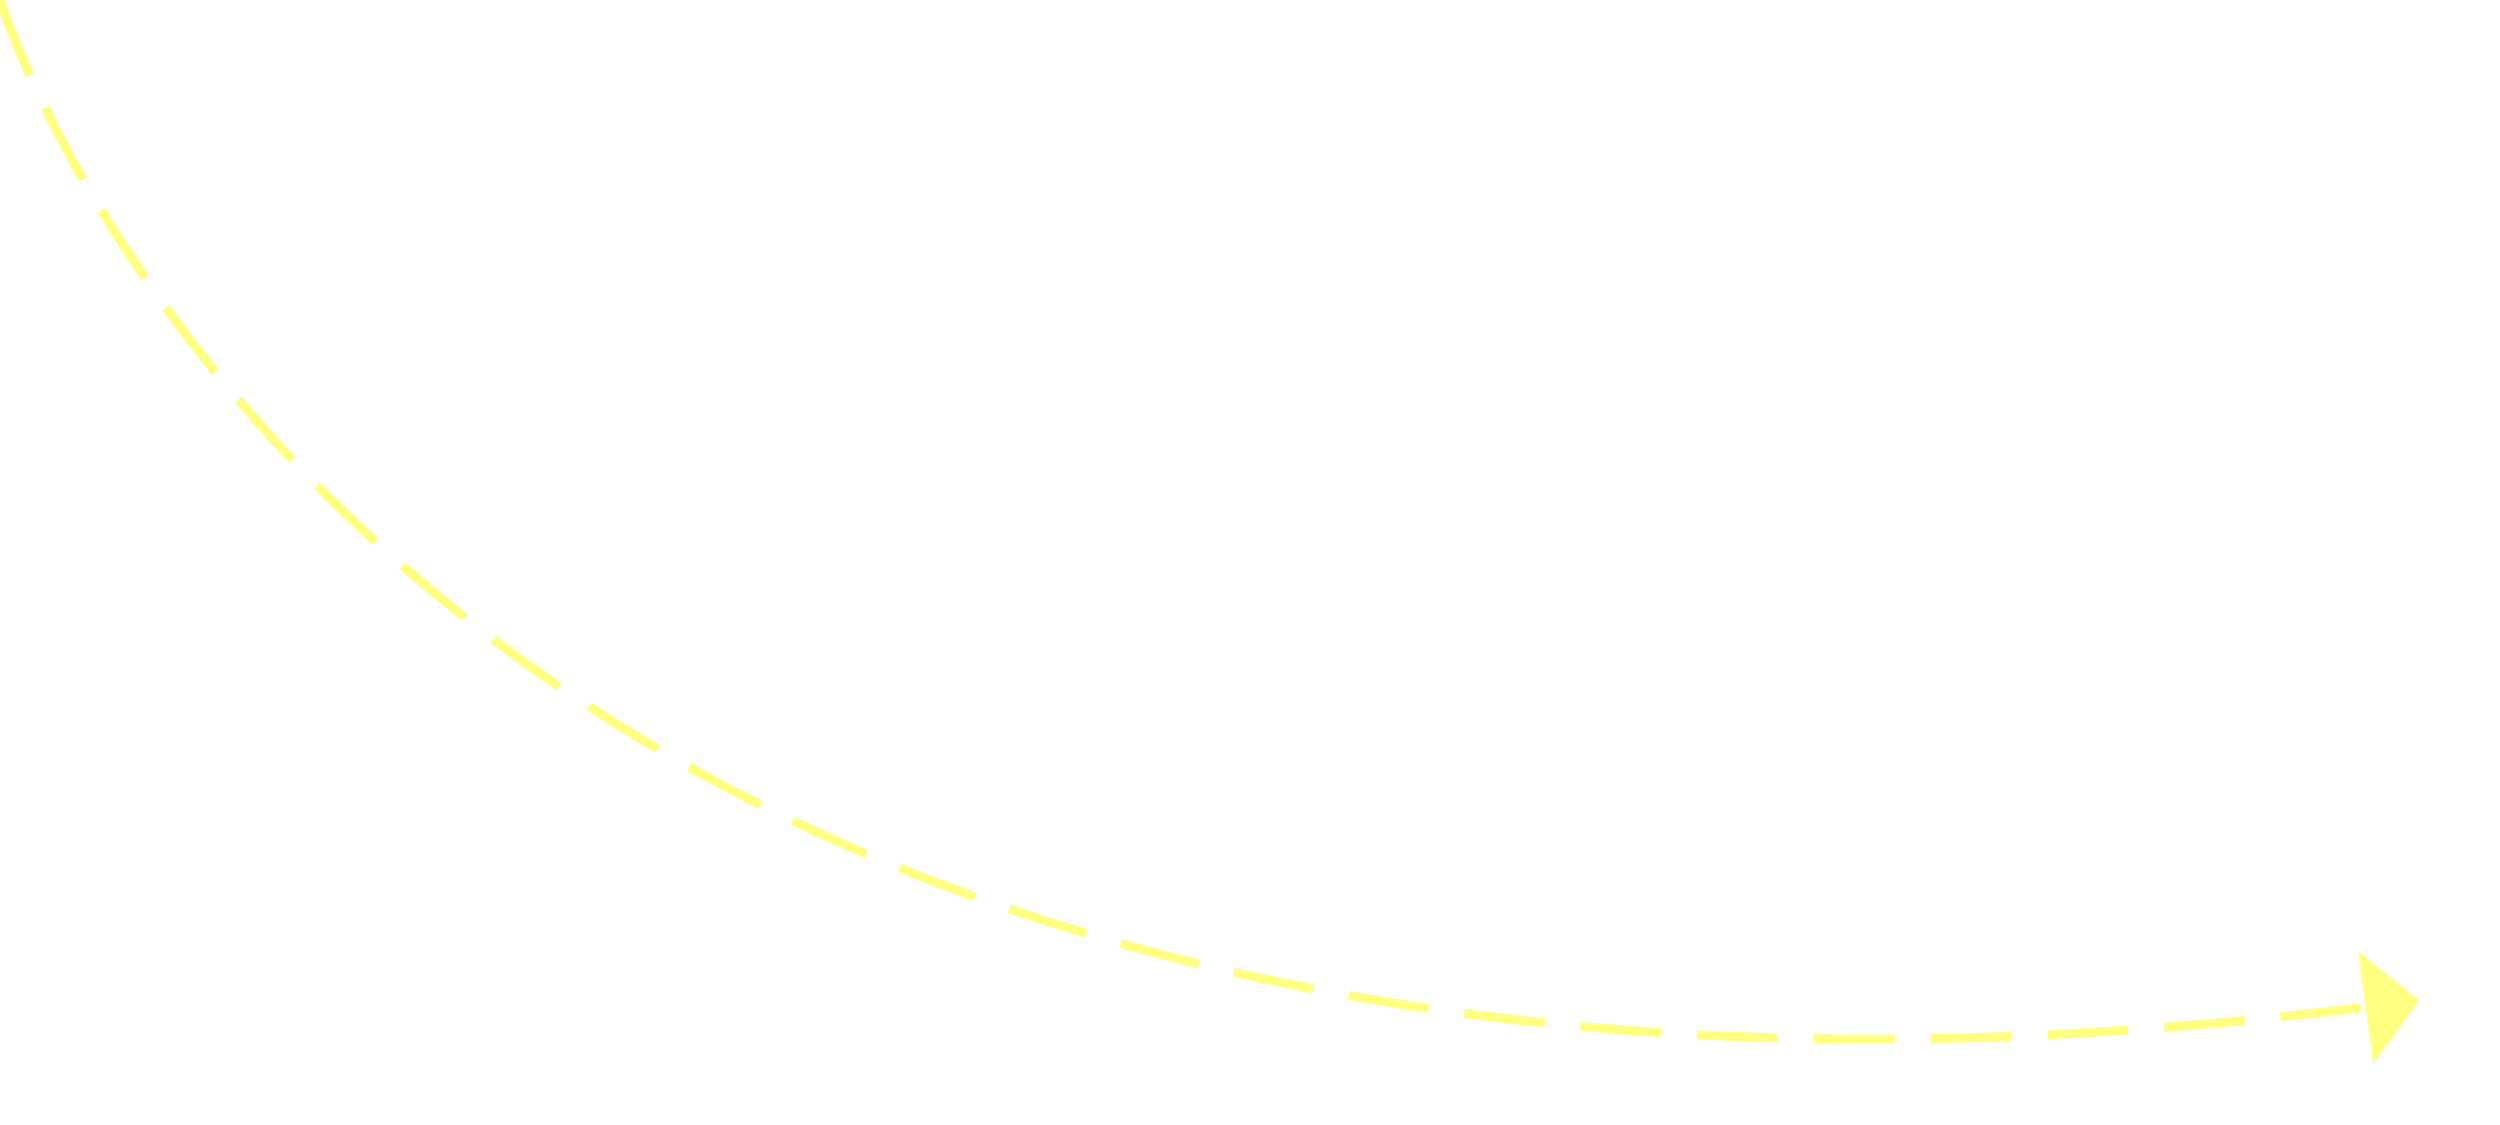
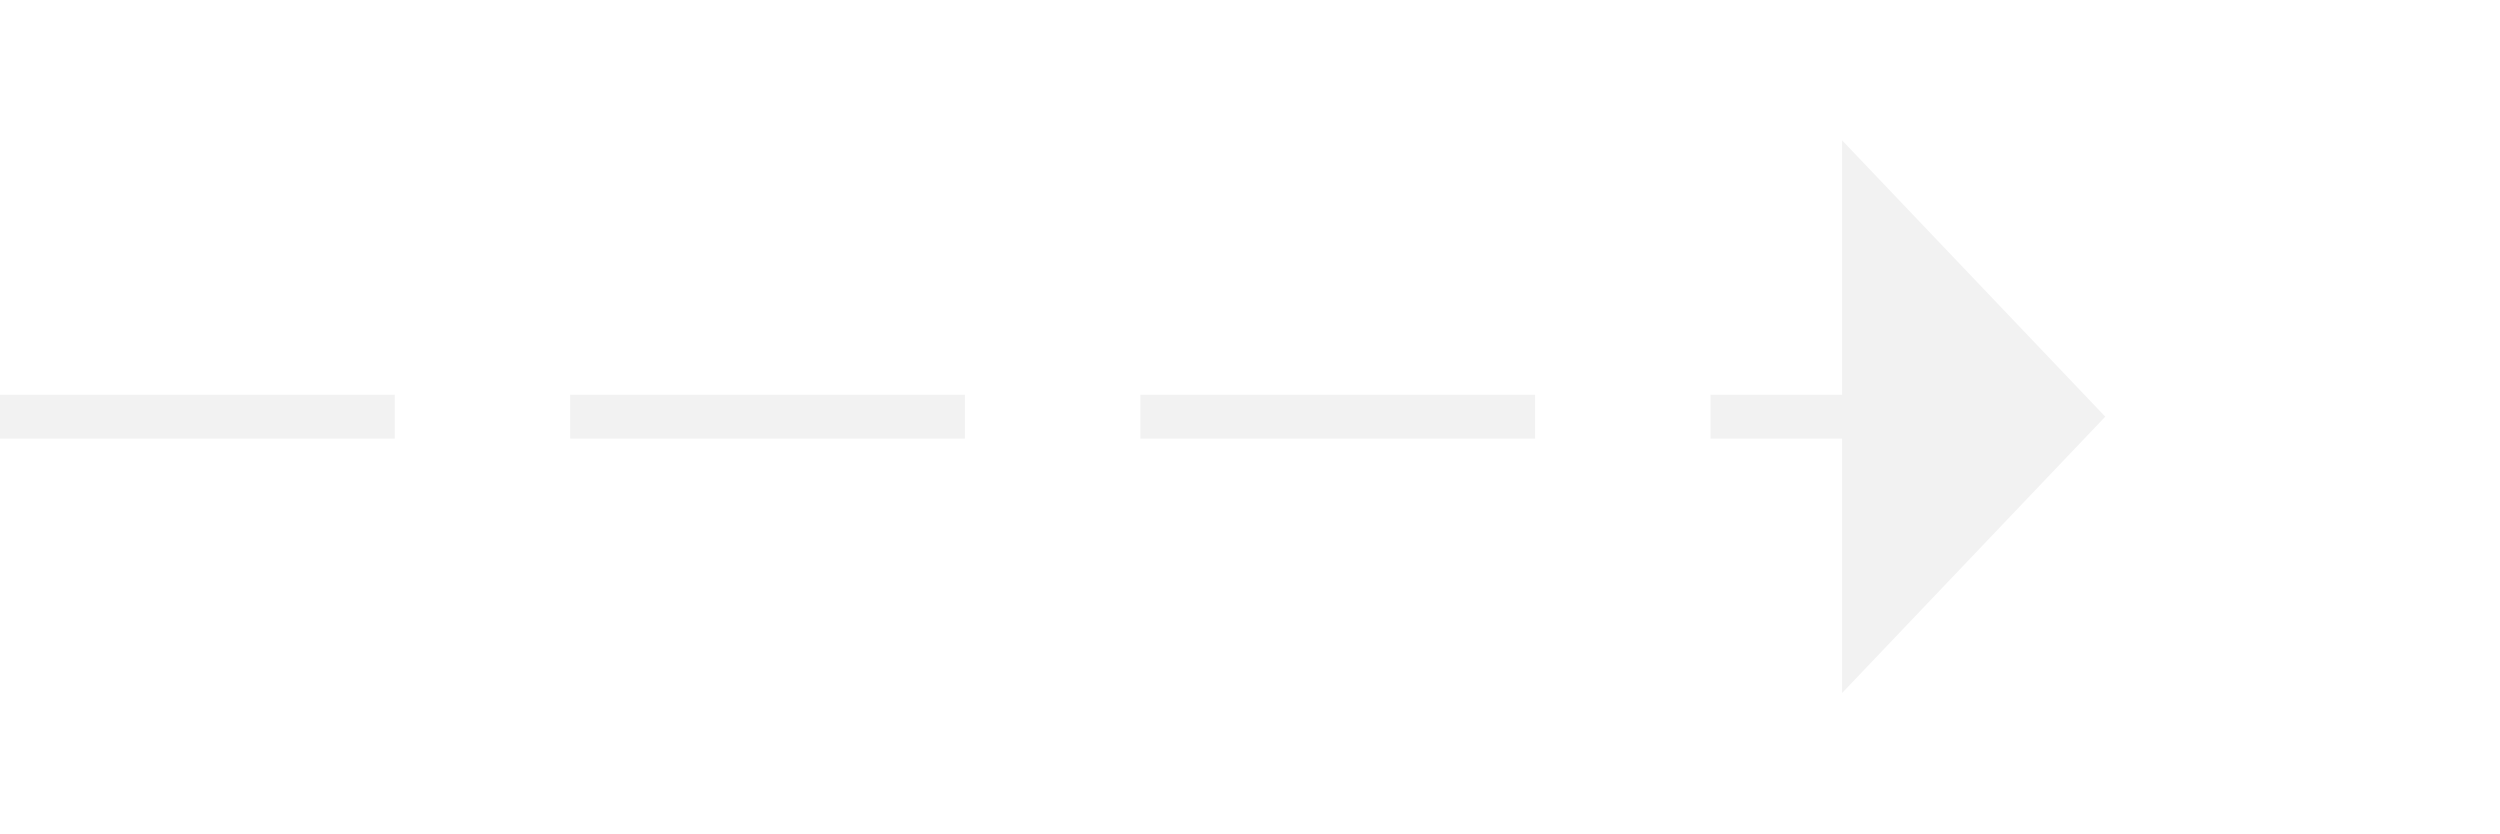
- <svg xmlns="http://www.w3.org/2000/svg" version="1.1" width="278px" height="125px">
-   <g transform="matrix(1 0 0 1 -756 -13868 )">
-     <path d="M 0 0  C 0 0  42.37 139.805  264.042 111.856  " stroke-width="1" stroke-dasharray="9,4" stroke="#ffff80" fill="none" transform="matrix(1 0 0 1 756 13868 )" />
-     <path d="M 263.902 118.256  L 269 111.207  L 262.207 105.771  L 263.902 118.256  Z " fill-rule="nonzero" fill="#ffff80" stroke="none" transform="matrix(1 0 0 1 756 13868 )" />
+ <svg xmlns="http://www.w3.org/2000/svg" version="1.1" width="57px" height="19px">
+   <g transform="matrix(1 0 0 1 -716 -12313 )">
+     <path d="M 758 12328.8  L 764 12322.5  L 758 12316.2  L 758 12328.8  Z " fill-rule="nonzero" fill="#f2f2f2" stroke="none" />
+     <path d="M 716 12322.5  L 759 12322.5  " stroke-width="1" stroke-dasharray="9,4" stroke="#f2f2f2" fill="none" />
  </g>
</svg>
